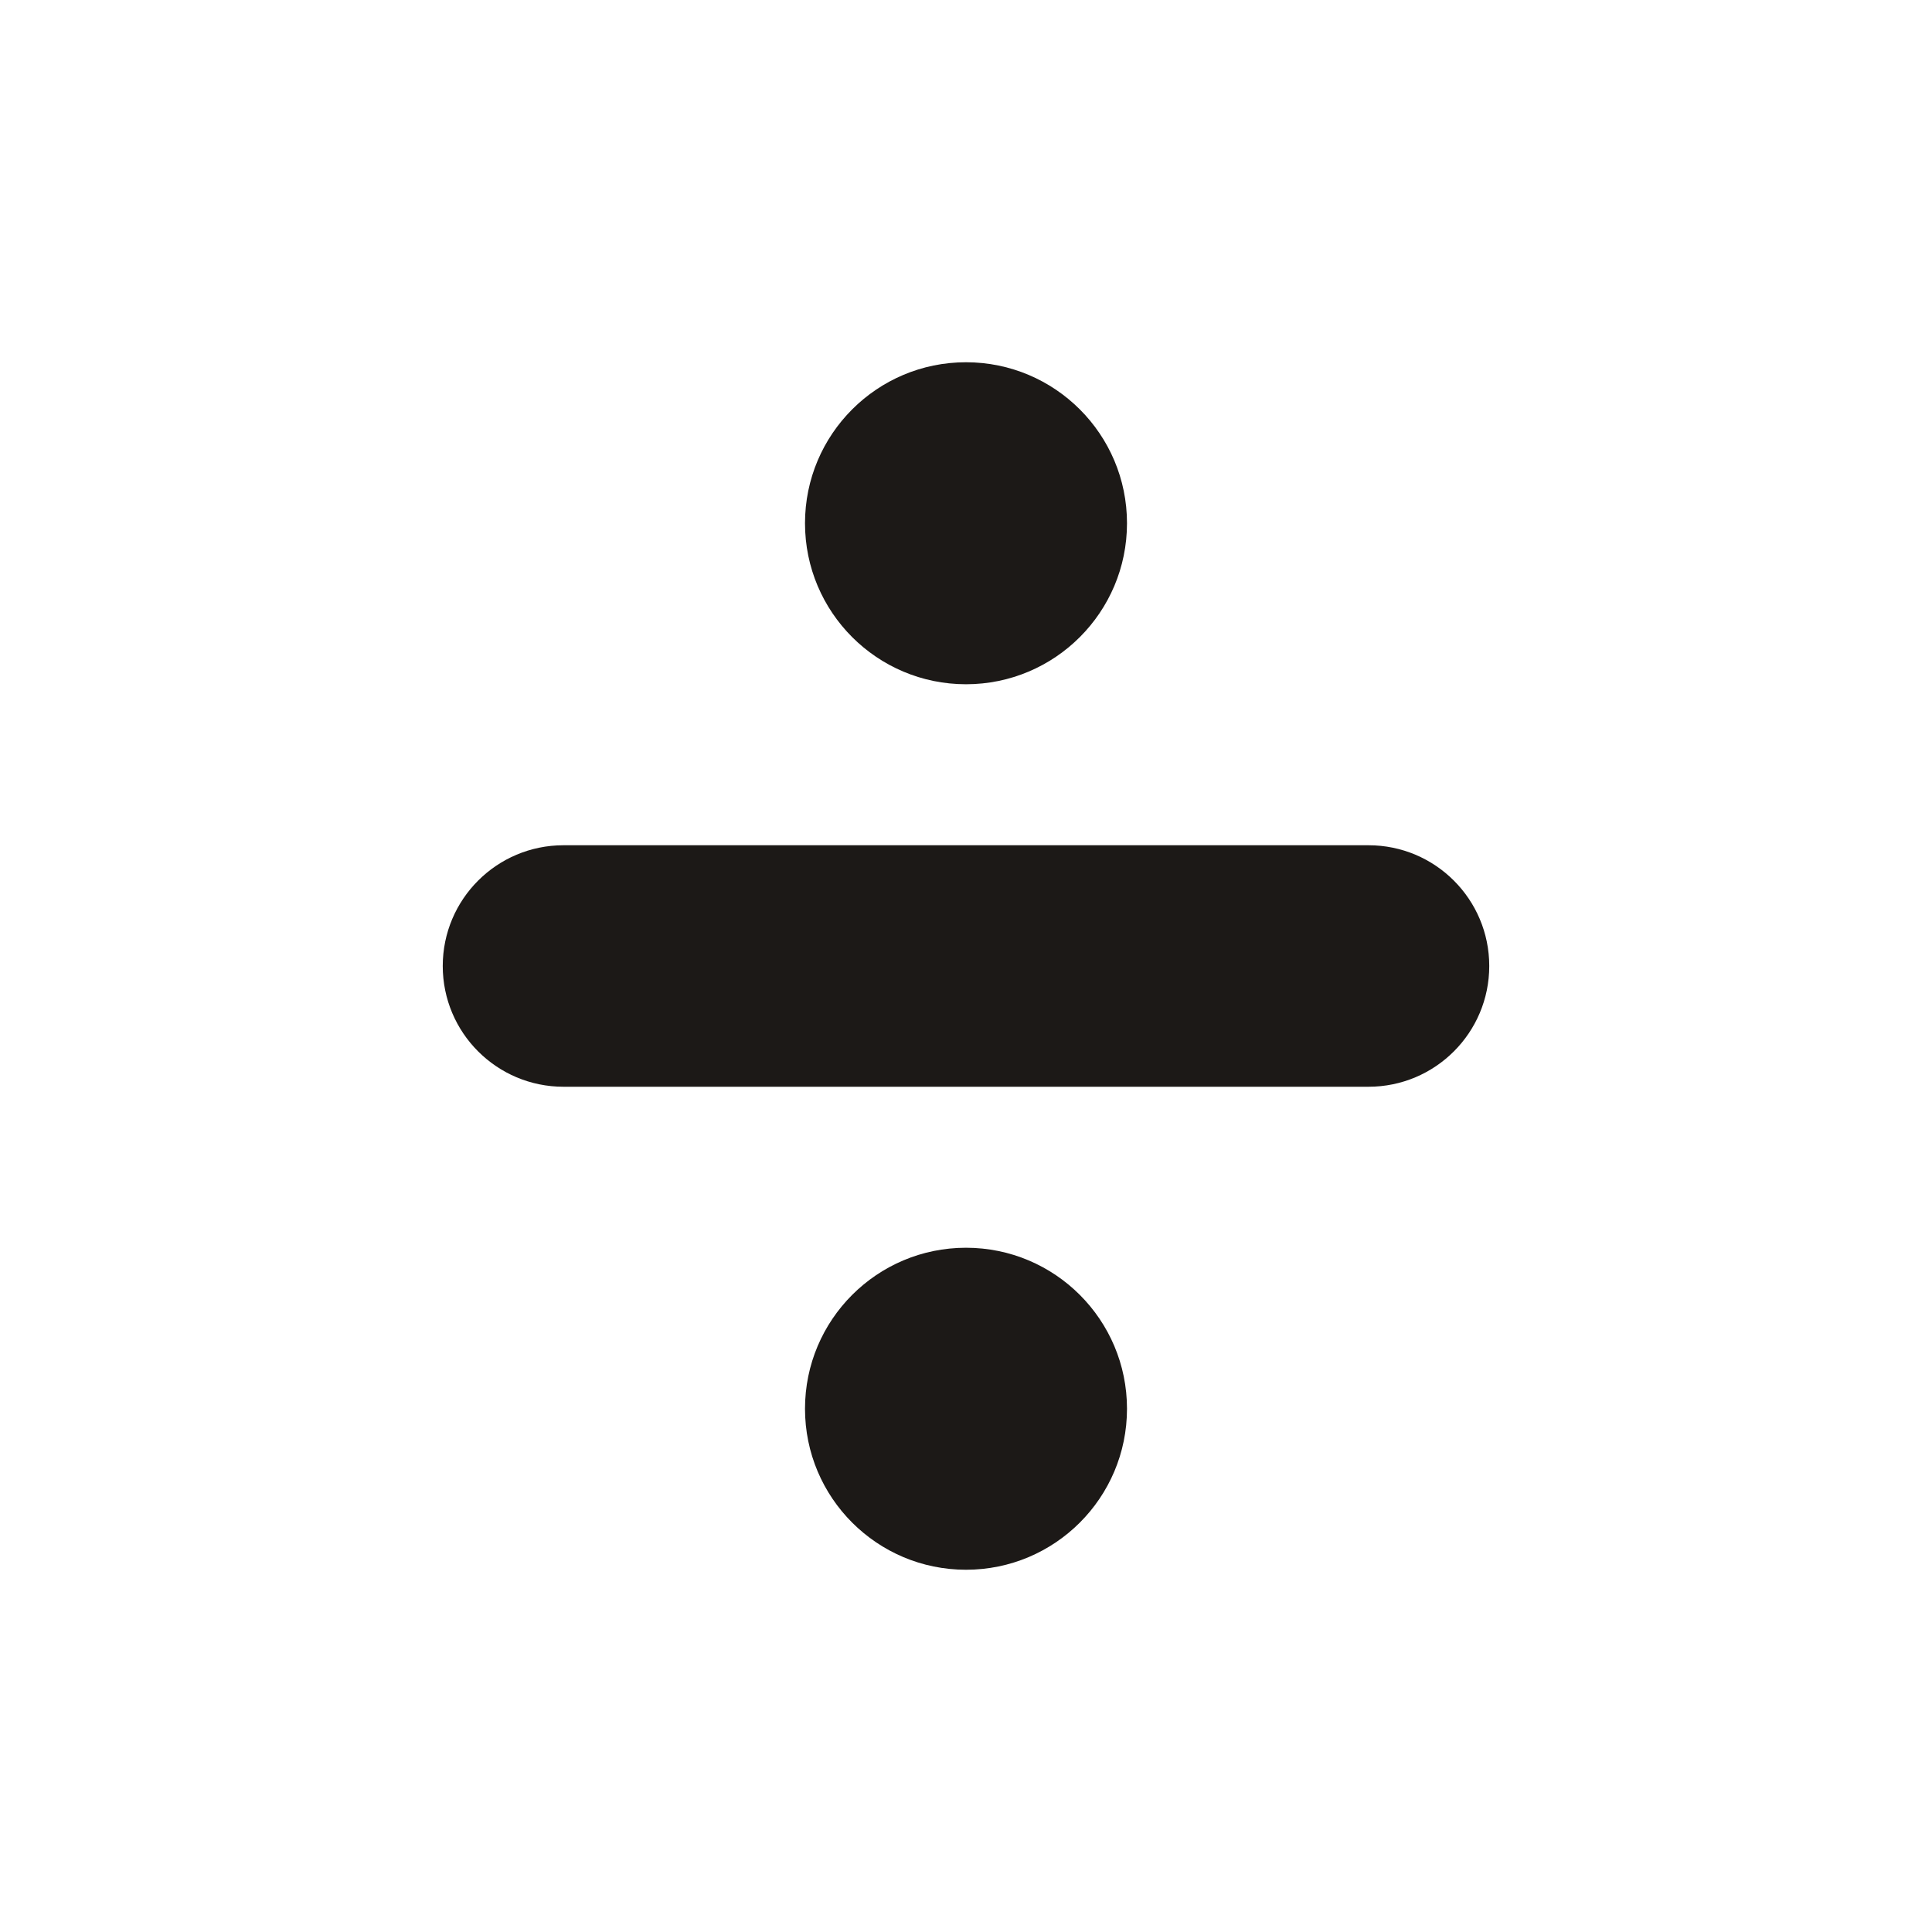
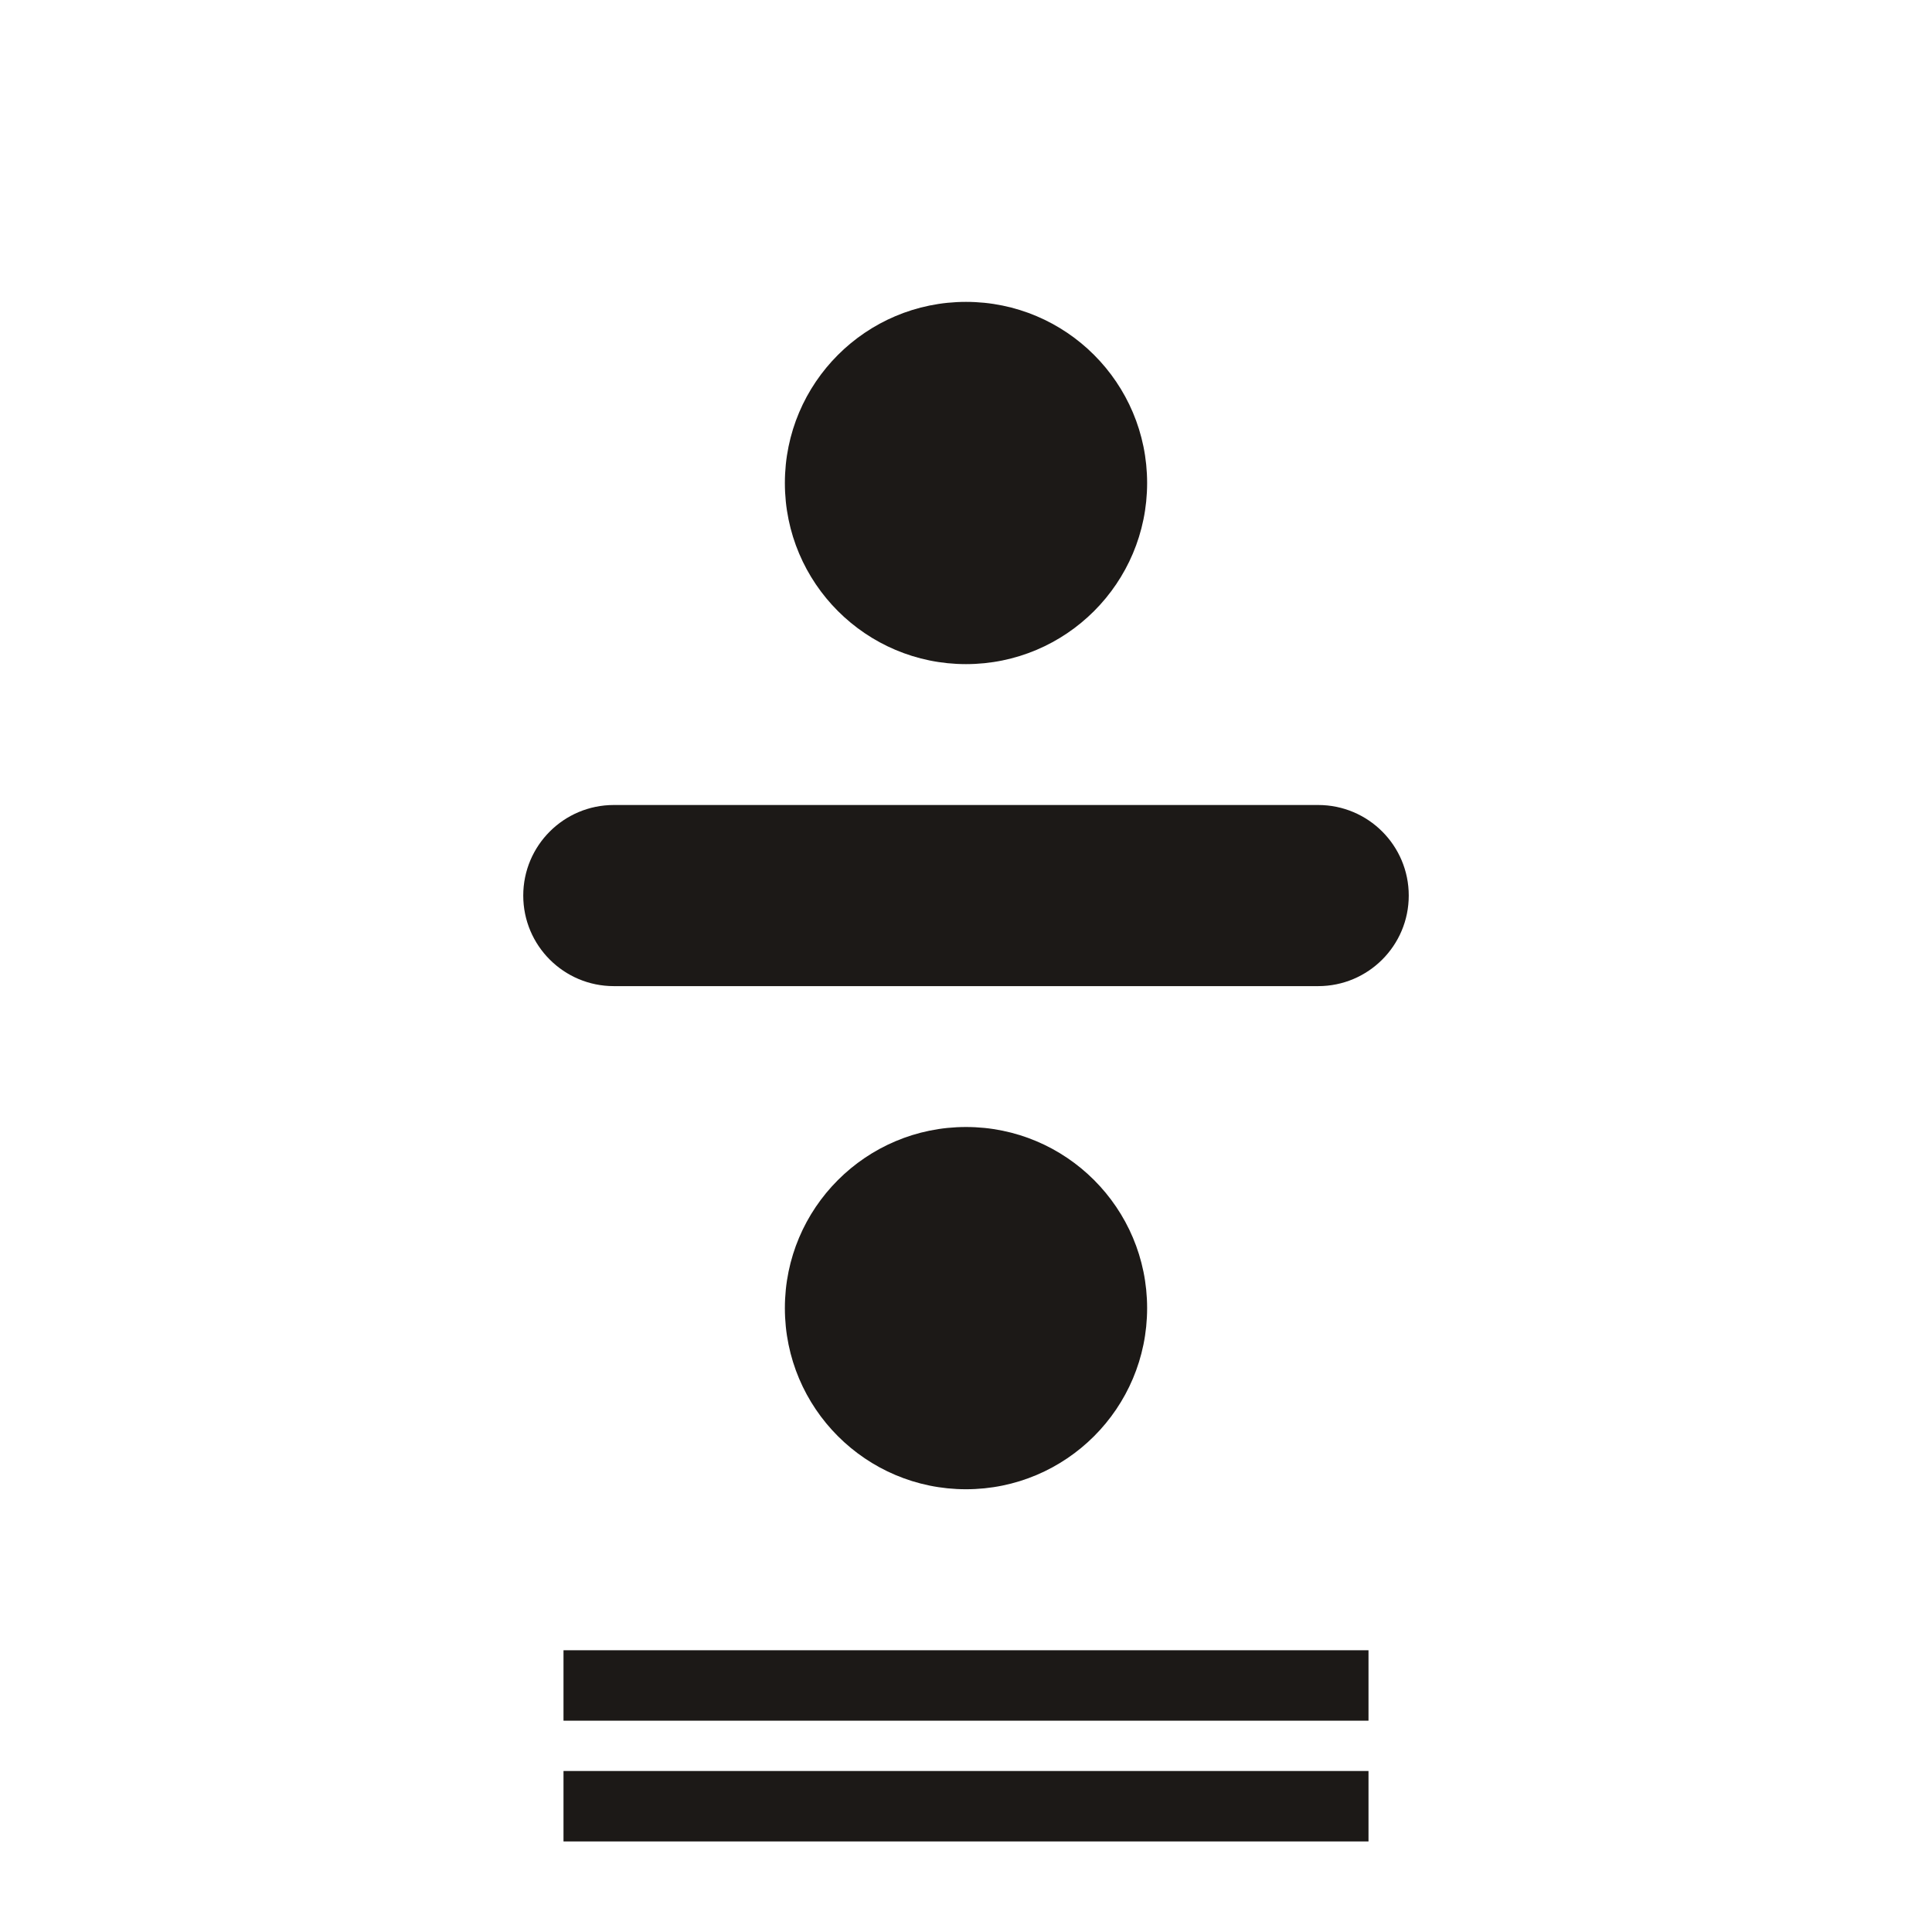
- <svg xmlns="http://www.w3.org/2000/svg" viewBox="0 0 96 96" role="img" aria-label="Chia Tiền — dấu chia, bản đơn sắc">
-   <circle cx="48" cy="26" r="8" fill="#1C1917" />
-   <rect x="22" y="42" width="52" height="12" rx="6" fill="#1C1917" />
-   <circle cx="48" cy="70" r="8" fill="#1C1917" />
+ <svg xmlns="http://www.w3.org/2000/svg" viewBox="0 0 96 96">
+   <circle cx="48" cy="24" r="9" fill="#1C1917" />
+   <rect x="26" y="40" width="44" height="9" rx="4.5" fill="#1C1917" />
+   <circle cx="48" cy="65" r="9" fill="#1C1917" />
+   <rect x="28" y="82" width="40" height="3.5" fill="#1C1917" />
+   <rect x="28" y="88" width="40" height="3.5" fill="#1C1917" />
</svg>
